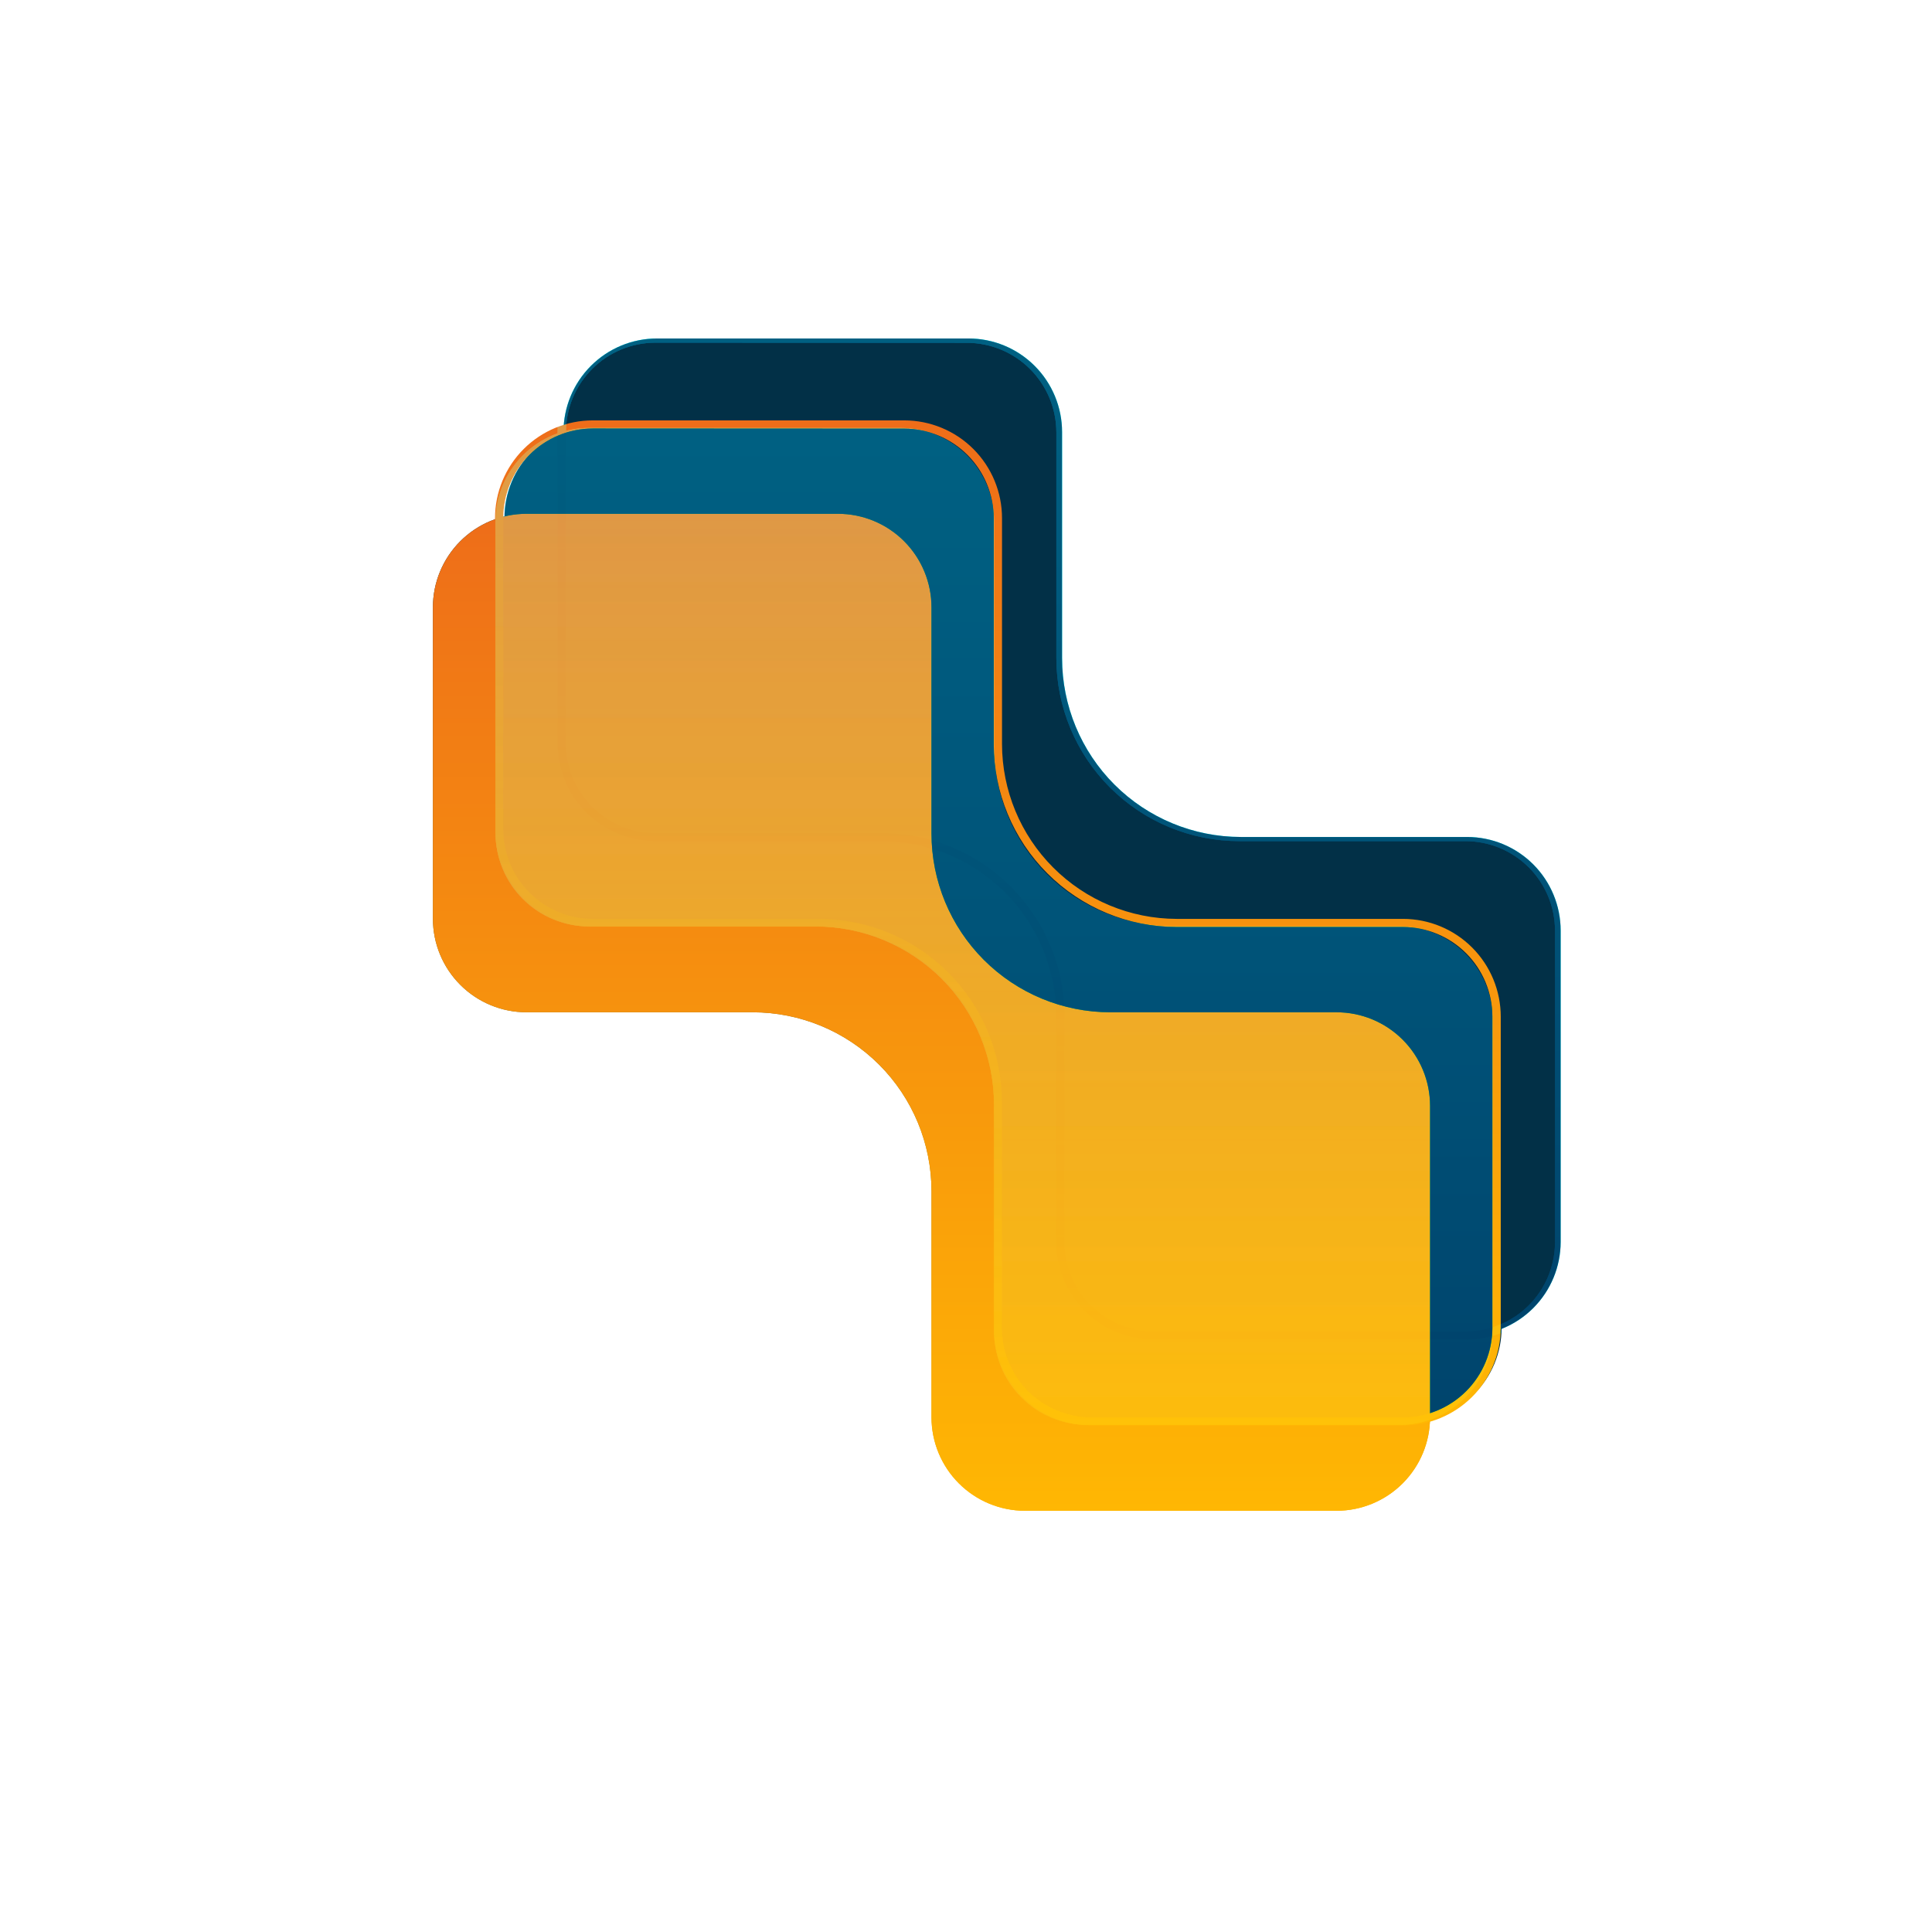
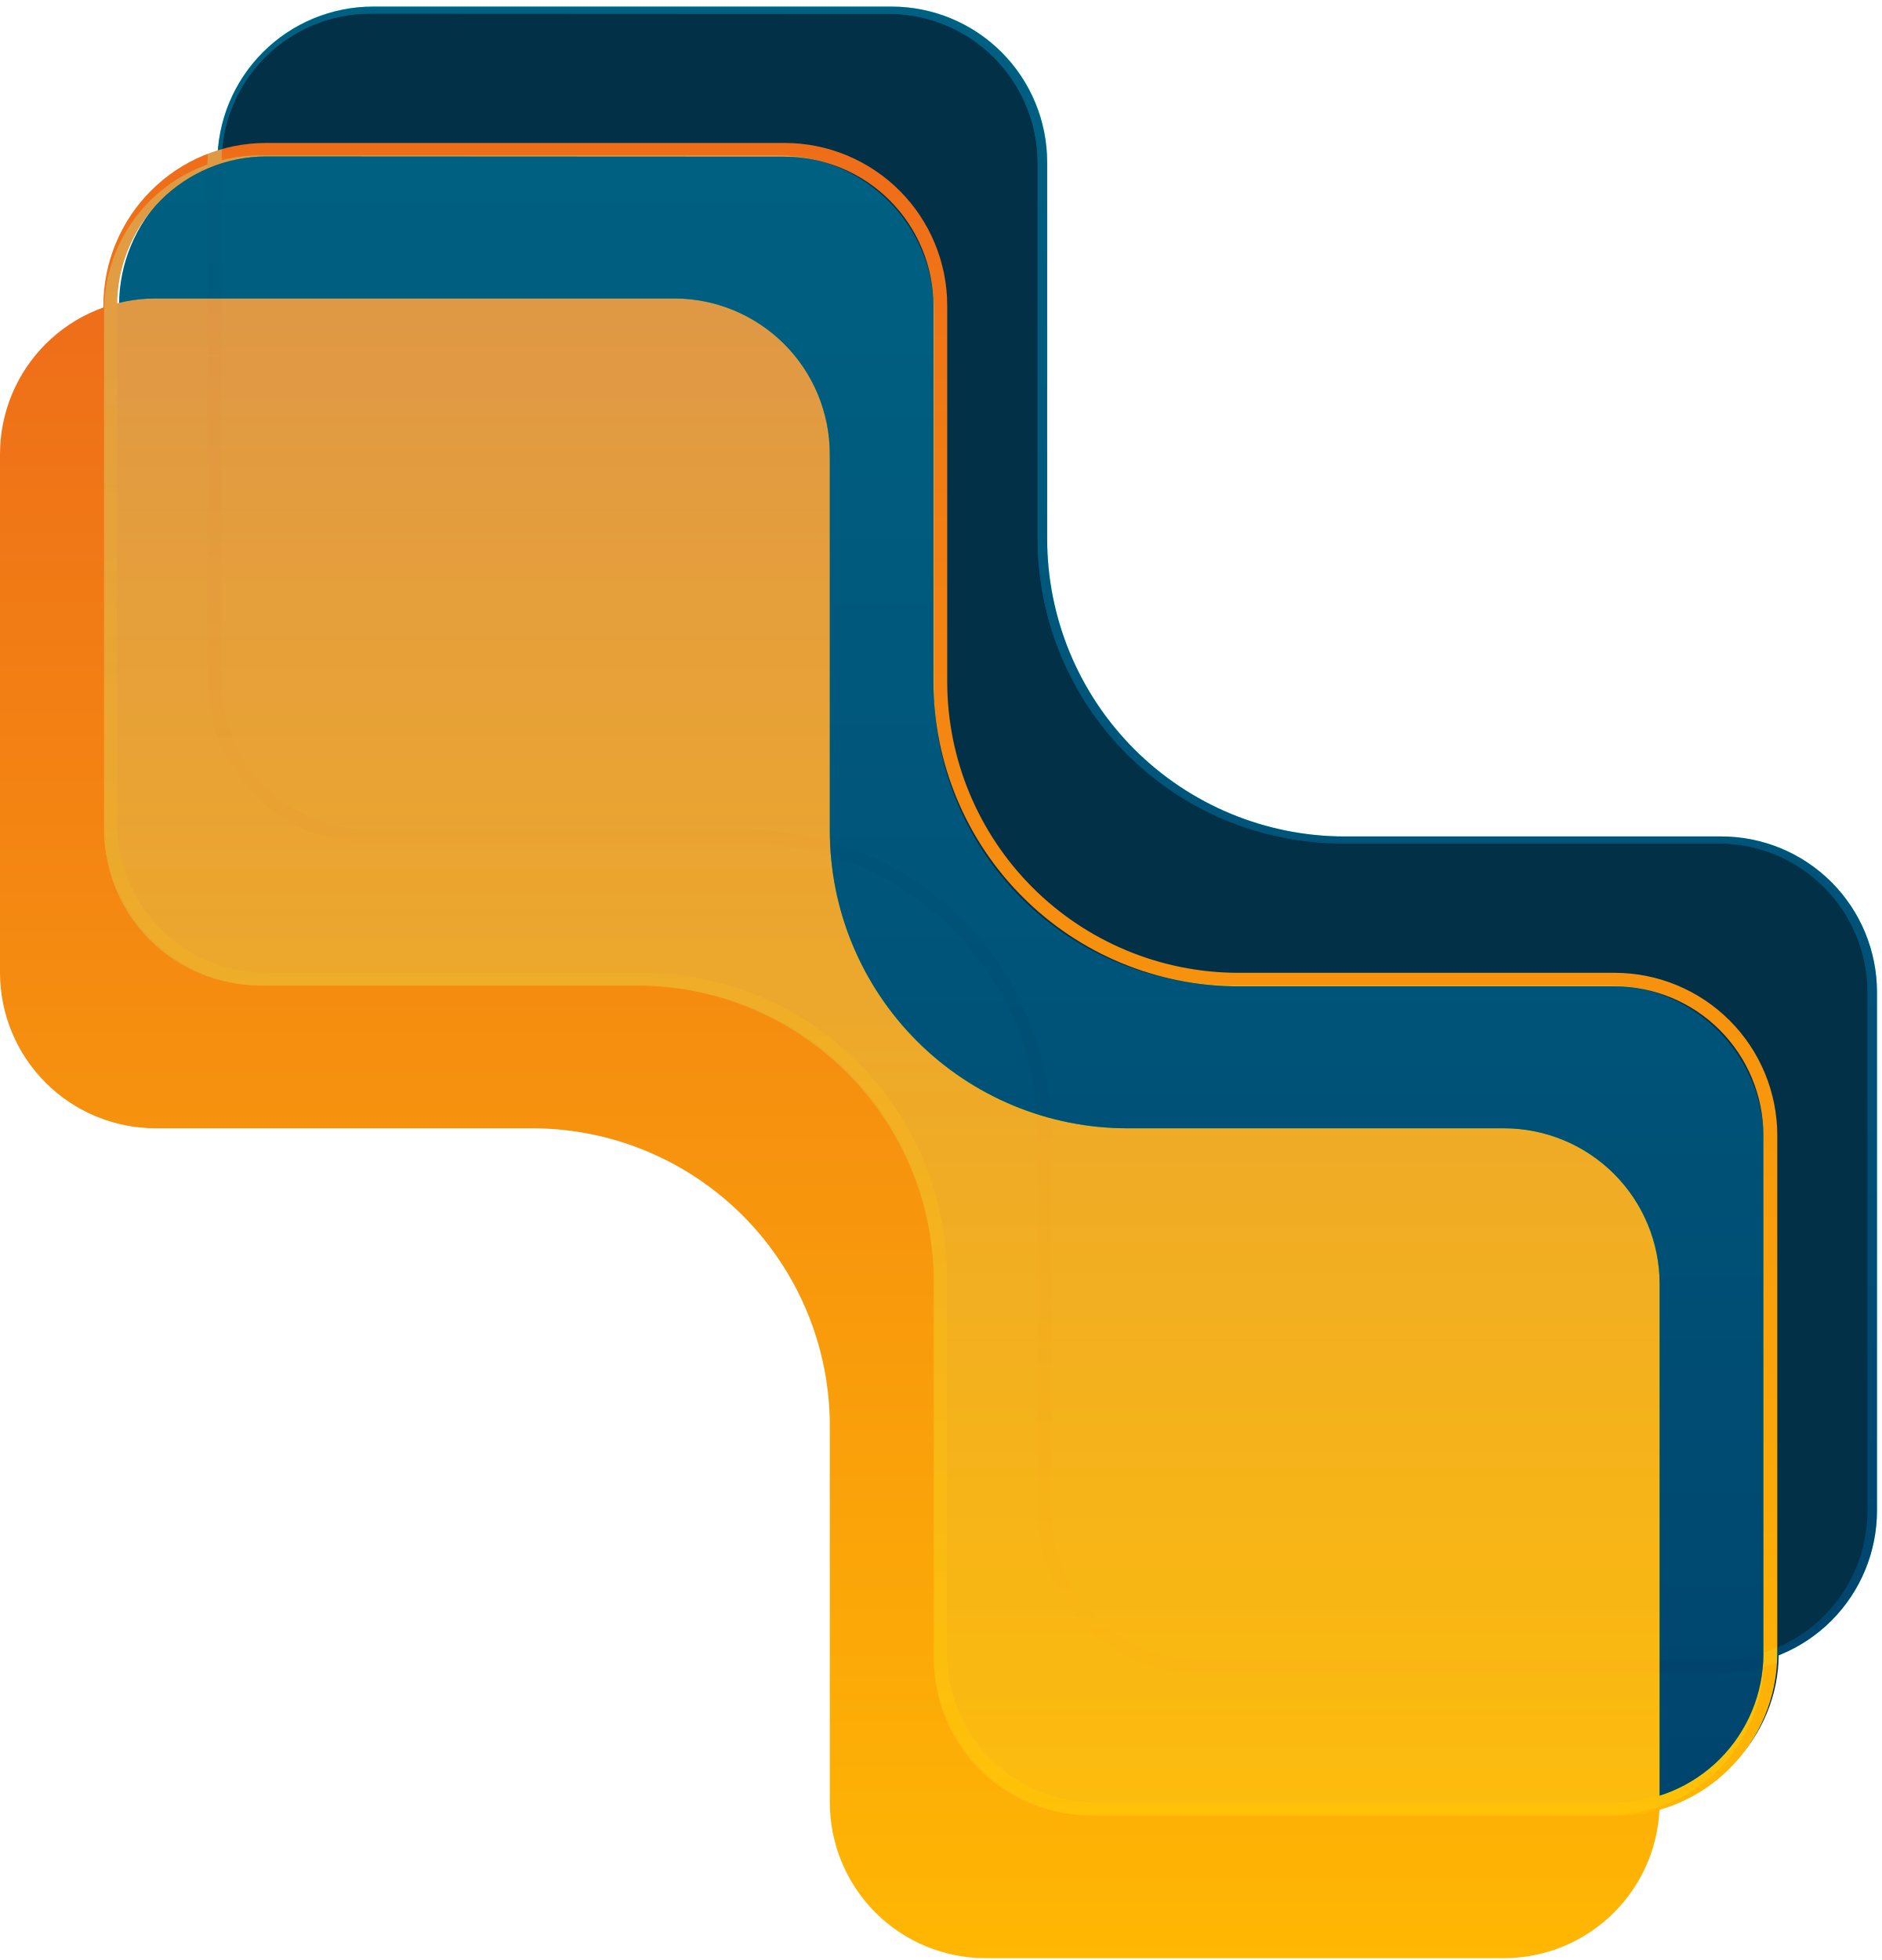
- <svg xmlns="http://www.w3.org/2000/svg" width="1080" height="1080" viewBox="0 0 1080 1080" fill="none">
-   <path d="M294.294 565.873H420.741C447.253 565.873 472.68 576.405 491.427 595.152C510.173 613.899 520.705 639.325 520.705 665.837V792.243C520.705 806.112 526.215 819.413 536.022 829.22C545.829 839.027 559.13 844.537 572.999 844.537H747.117C760.986 844.537 774.287 839.027 784.094 829.22C793.901 819.413 799.411 806.112 799.411 792.243V618.167C799.411 604.298 793.901 590.997 784.094 581.19C774.287 571.383 760.986 565.873 747.117 565.873H620.669C594.157 565.873 568.731 555.341 549.984 536.595C531.237 517.848 520.705 492.421 520.705 465.909V339.504C520.705 325.635 515.196 312.334 505.389 302.527C495.582 292.719 482.281 287.21 468.411 287.21H294.294C280.425 287.21 267.124 292.719 257.317 302.527C247.51 312.334 242 325.635 242 339.504V513.579C242 527.448 247.51 540.75 257.317 550.557C267.124 560.364 280.425 565.873 294.294 565.873V565.873Z" fill="url(#paint0_linear_559_91)" />
-   <path d="M334.294 515.873H460.741C487.253 515.873 512.68 526.405 531.427 545.152C550.173 563.899 560.705 589.325 560.705 615.837V742.243C560.705 756.112 566.215 769.413 576.022 779.22C585.829 789.027 599.13 794.537 612.999 794.537H787.117C800.986 794.537 814.287 789.027 824.094 779.22C833.901 769.413 839.411 756.112 839.411 742.243V568.167C839.411 554.298 833.901 540.997 824.094 531.19C814.287 521.383 800.986 515.873 787.117 515.873H660.669C634.157 515.873 608.731 505.341 589.984 486.595C571.237 467.848 560.705 442.421 560.705 415.909V289.504C560.705 275.635 555.196 262.334 545.389 252.527C535.582 242.719 522.281 237.21 508.411 237.21H334.294C320.425 237.21 307.124 242.719 297.317 252.527C287.51 262.334 282 275.635 282 289.504V463.579C282 477.448 287.51 490.75 297.317 500.557C307.124 510.364 320.425 515.873 334.294 515.873V515.873Z" fill="#023047" />
-   <path d="M367.294 467.873H493.741C520.253 467.873 545.68 478.405 564.427 497.152C583.173 515.899 593.705 541.325 593.705 567.837V694.243C593.705 708.112 599.215 721.413 609.022 731.22C618.829 741.027 632.13 746.537 645.999 746.537H820.117C833.986 746.537 847.287 741.027 857.094 731.22C866.901 721.413 872.411 708.112 872.411 694.243V520.167C872.411 506.298 866.901 492.997 857.094 483.19C847.287 473.383 833.986 467.873 820.117 467.873H693.669C667.157 467.873 641.731 457.341 622.984 438.595C604.237 419.848 593.705 394.421 593.705 367.909V241.504C593.705 227.635 588.196 214.334 578.389 204.527C568.582 194.719 555.281 189.21 541.411 189.21H367.294C353.425 189.21 340.124 194.719 330.317 204.527C320.51 214.334 315 227.635 315 241.504V415.579C315 429.448 320.51 442.75 330.317 452.557C340.124 462.364 353.425 467.873 367.294 467.873V467.873Z" fill="#023047" />
-   <g filter="url(#filter0_b_559_91)">
-     <path d="M294.294 565.873H420.741C447.253 565.873 472.68 576.405 491.427 595.152C510.173 613.899 520.705 639.325 520.705 665.837V792.243C520.705 806.112 526.215 819.413 536.022 829.22C545.829 839.027 559.13 844.537 572.999 844.537H747.117C760.986 844.537 774.287 839.027 784.094 829.22C793.901 819.413 799.411 806.112 799.411 792.243V618.167C799.411 604.298 793.901 590.997 784.094 581.19C774.287 571.383 760.986 565.873 747.117 565.873H620.669C594.157 565.873 568.731 555.341 549.984 536.595C531.237 517.848 520.705 492.421 520.705 465.909V339.504C520.705 325.635 515.196 312.334 505.389 302.527C495.582 292.719 482.281 287.21 468.411 287.21H294.294C280.425 287.21 267.124 292.719 257.317 302.527C247.51 312.334 242 325.635 242 339.504V513.579C242 527.448 247.51 540.75 257.317 550.557C267.124 560.364 280.425 565.873 294.294 565.873V565.873Z" fill="url(#paint1_linear_559_91)" />
-     <path d="M784.277 796.867H610.076C595.582 796.867 581.683 791.109 571.434 780.861C561.186 770.612 555.428 756.712 555.428 742.219V615.897C555.395 590.012 545.103 565.195 526.807 546.884C508.511 528.572 483.703 518.259 457.818 518.203H331.371C316.877 518.203 302.977 512.446 292.729 502.197C282.48 491.949 276.723 478.049 276.723 463.555V289.648C276.723 275.155 282.48 261.255 292.729 251.006C302.977 240.758 316.877 235 331.371 235H505.488C519.982 235 533.882 240.758 544.13 251.006C554.379 261.255 560.136 275.155 560.136 289.648V415.969C560.169 441.855 570.461 466.671 588.757 484.983C607.053 503.294 631.861 513.608 657.746 513.663H784.277C798.771 513.663 812.671 519.421 822.919 529.669C833.168 539.918 838.926 553.818 838.926 568.311V742.429C838.87 756.886 833.088 770.732 822.845 780.935C812.603 791.138 798.735 796.867 784.277 796.867ZM331.371 239.54C318.096 239.562 305.372 244.851 295.993 254.246C286.614 263.641 281.347 276.373 281.347 289.648V463.681C281.369 476.938 286.648 489.644 296.026 499.014C305.403 508.384 318.114 513.652 331.371 513.663H457.818C484.922 513.697 510.906 524.478 530.072 543.644C549.237 562.809 560.019 588.793 560.052 615.897V742.345C560.074 755.601 565.353 768.308 574.731 777.677C584.109 787.047 596.82 792.316 610.076 792.327H784.277C797.53 792.315 810.237 787.046 819.608 777.675C828.979 768.304 834.248 755.597 834.259 742.345V568.227C834.248 554.971 828.98 542.26 819.61 532.882C810.24 523.504 797.534 518.226 784.277 518.203H657.746C630.642 518.17 604.658 507.388 585.493 488.223C566.327 469.057 555.545 443.073 555.512 415.969V289.648C555.49 276.388 550.212 263.677 540.836 254.3C531.459 244.924 518.748 239.646 505.488 239.624L331.371 239.54Z" fill="url(#paint2_linear_559_91)" />
+ <svg xmlns="http://www.w3.org/2000/svg" width="795" height="828" viewBox="0 0 795 828" fill="none">
+   <path d="M116.111 413.742H275.19C308.543 413.742 340.531 426.992 364.116 450.577C387.7 474.161 400.95 506.149 400.95 539.503V698.528C400.95 715.976 407.882 732.71 420.219 745.048C432.557 757.386 449.291 764.317 466.739 764.317H685.789C703.238 764.317 719.971 757.386 732.309 745.048C744.647 732.71 751.578 715.976 751.578 698.528V479.531C751.578 462.083 744.647 445.349 732.309 433.011C719.971 420.673 703.238 413.742 685.789 413.742H526.711C493.357 413.742 461.369 400.492 437.785 376.908C414.2 353.323 400.95 321.335 400.95 287.981V128.956C400.95 111.508 394.019 94.774 381.681 82.436C369.343 70.098 352.61 63.167 335.161 63.167H116.111C98.663 63.167 81.929 70.098 69.591 82.436C57.254 94.774 50.322 111.508 50.322 128.956L50.322 347.953C50.322 365.401 57.254 382.135 69.591 394.473C81.929 406.811 98.663 413.742 116.111 413.742V413.742Z" fill="#023047" />
+   <path d="M157.627 353.355H316.706C350.059 353.355 382.047 366.605 405.632 390.19C429.217 413.775 442.466 445.762 442.466 479.116V638.141C442.466 655.59 449.398 672.324 461.736 684.661C474.073 696.999 490.807 703.93 508.255 703.93H727.305C744.754 703.93 761.487 696.999 773.825 684.661C786.163 672.324 793.094 655.59 793.094 638.141V419.144C793.094 401.696 786.163 384.962 773.825 372.625C761.487 360.287 744.754 353.355 727.305 353.355H568.227C534.873 353.355 502.886 340.106 479.301 316.521C455.716 292.936 442.466 260.949 442.466 227.595V68.569C442.466 51.121 435.535 34.387 423.197 22.049C410.859 9.712 394.126 2.78 376.677 2.78H157.627C140.179 2.78 123.445 9.712 111.108 22.049C98.77 34.387 91.838 51.121 91.838 68.569L91.838 287.566C91.838 305.015 98.77 321.748 111.108 334.086C123.445 346.424 140.179 353.355 157.627 353.355V353.355Z" fill="#023047" />
+   <g filter="url(#filter0_b_576_24)">
+     <path d="M65.789 476.645H224.867C258.221 476.645 290.209 489.895 313.794 513.48C337.378 537.065 350.628 569.052 350.628 602.406V761.431C350.628 778.88 357.559 795.614 369.897 807.951C382.235 820.289 398.969 827.221 416.417 827.221H635.467C652.915 827.221 669.649 820.289 681.987 807.951C694.325 795.614 701.256 778.88 701.256 761.431V542.434C701.256 524.986 694.325 508.252 681.987 495.915C669.649 483.577 652.915 476.645 635.467 476.645H476.389C443.035 476.645 411.047 463.396 387.462 439.811C363.878 416.226 350.628 384.239 350.628 350.885V191.859C350.628 174.411 343.697 157.677 331.359 145.339C319.021 133.002 302.287 126.07 284.839 126.07H65.789C48.341 126.07 31.607 133.002 19.269 145.339C6.931 157.677 0 174.411 0 191.859L0 410.856C0 428.305 6.931 445.038 19.269 457.376C31.607 469.714 48.341 476.645 65.789 476.645V476.645Z" fill="url(#paint0_linear_576_24)" />
+     <path d="M682.217 767.249H463.062C444.828 767.249 427.341 760.006 414.448 747.112C401.554 734.219 394.311 716.732 394.311 698.498V539.579C394.269 507.014 381.321 475.793 358.304 452.756C335.287 429.719 304.077 416.744 271.512 416.674H112.434C94.2 416.674 76.713 409.431 63.82 396.537C50.926 383.644 43.683 366.157 43.683 347.923V129.138C43.683 110.904 50.926 93.417 63.82 80.524C76.713 67.631 94.2 60.387 112.434 60.387L331.484 60.387C349.717 60.387 367.204 67.631 380.098 80.524C392.991 93.417 400.234 110.904 400.234 129.138V288.057C400.276 320.623 413.224 351.844 436.241 374.881C459.258 397.918 490.468 410.892 523.033 410.962H682.217C700.451 410.962 717.938 418.206 730.831 431.099C743.724 443.992 750.968 461.479 750.968 479.713V698.763C750.898 716.951 743.624 734.37 730.738 747.206C717.852 760.042 700.405 767.249 682.217 767.249ZM112.434 66.099C95.733 66.127 79.726 72.781 67.927 84.6C56.127 96.419 49.5 112.437 49.501 129.138V348.082C49.529 364.759 56.17 380.745 67.967 392.533C79.765 404.321 95.756 410.948 112.434 410.962H271.512C305.61 411.004 338.3 424.568 362.411 448.68C386.522 472.791 400.086 505.48 400.128 539.579V698.657C400.156 715.335 406.798 731.32 418.595 743.108C430.393 754.896 446.384 761.523 463.062 761.537H682.217C698.89 761.523 714.876 754.894 726.665 743.105C738.454 731.315 745.084 715.33 745.098 698.657V479.607C745.084 462.93 738.456 446.938 726.668 435.141C714.88 423.343 698.895 416.702 682.217 416.674H523.033C488.935 416.632 456.245 403.068 432.134 378.957C408.023 354.845 394.459 322.156 394.417 288.057V129.138C394.389 112.455 387.749 96.464 375.953 84.668C364.157 72.872 348.166 66.233 331.484 66.205L112.434 66.099Z" fill="url(#paint1_linear_576_24)" />
  </g>
  <g style="mix-blend-mode:soft-light">
-     <path d="M329.294 517.873H455.741C482.253 517.873 507.68 528.405 526.427 547.152C545.173 565.899 555.705 591.325 555.705 617.837V744.243C555.705 758.112 561.215 771.413 571.022 781.22C580.829 791.027 594.13 796.537 607.999 796.537H782.117C795.986 796.537 809.287 791.027 819.094 781.22C828.901 771.413 834.411 758.112 834.411 744.243V570.167C834.411 556.298 828.901 542.997 819.094 533.19C809.287 523.383 795.986 517.873 782.117 517.873H655.669C629.157 517.873 603.731 507.341 584.984 488.595C566.237 469.848 555.705 444.421 555.705 417.909V291.504C555.705 277.635 550.196 264.334 540.389 254.527C530.582 244.719 517.281 239.21 503.411 239.21H329.294C315.425 239.21 302.124 244.719 292.317 254.527C282.51 264.334 277 277.635 277 291.504V465.579C277 479.448 282.51 492.75 292.317 502.557C302.124 512.364 315.425 517.873 329.294 517.873V517.873Z" fill="url(#paint3_linear_559_91)" />
-     <path d="M819.277 748.867H645.076C630.582 748.867 616.683 743.109 606.434 732.861C596.186 722.612 590.428 708.712 590.428 694.219V567.897C590.395 542.012 580.103 517.195 561.807 498.884C543.511 480.572 518.703 470.259 492.818 470.203H366.371C351.877 470.203 337.977 464.446 327.729 454.197C317.48 443.949 311.723 430.049 311.723 415.555V241.648C311.723 227.155 317.48 213.255 327.729 203.006C337.977 192.758 351.877 187 366.371 187H540.488C554.982 187 568.882 192.758 579.13 203.006C589.379 213.255 595.136 227.155 595.136 241.648V367.969C595.169 393.855 605.461 418.671 623.757 436.983C642.053 455.294 666.861 465.608 692.746 465.663H819.277C833.771 465.663 847.671 471.421 857.919 481.669C868.168 491.918 873.926 505.818 873.926 520.311V694.429C873.87 708.886 868.088 722.732 857.845 732.935C847.603 743.138 833.735 748.867 819.277 748.867ZM366.371 191.54C353.096 191.562 340.372 196.851 330.993 206.246C321.614 215.641 316.347 228.373 316.347 241.648V415.681C316.369 428.938 321.648 441.644 331.026 451.014C340.403 460.384 353.114 465.652 366.371 465.663H492.818C519.922 465.697 545.906 476.478 565.072 495.644C584.237 514.809 595.019 540.793 595.052 567.897V694.345C595.074 707.601 600.353 720.308 609.731 729.677C619.109 739.047 631.82 744.316 645.076 744.327H819.277C832.53 744.315 845.237 739.046 854.608 729.675C863.979 720.304 869.248 707.597 869.259 694.345V520.227C869.248 506.971 863.98 494.26 854.61 484.882C845.24 475.504 832.534 470.226 819.277 470.203H692.746C665.642 470.17 639.658 459.388 620.493 440.223C601.327 421.057 590.545 395.073 590.512 367.969V241.648C590.49 228.388 585.212 215.677 575.836 206.3C566.459 196.924 553.748 191.646 540.488 191.624L366.371 191.54Z" fill="url(#paint4_linear_559_91)" />
+     <path d="M109.821 416.259H268.9C302.253 416.259 334.241 429.508 357.826 453.093C381.41 476.678 394.66 508.666 394.66 542.019V701.045C394.66 718.493 401.592 735.227 413.929 747.565C426.267 759.903 443.001 766.834 460.449 766.834H679.499C696.948 766.834 713.681 759.903 726.019 747.565C738.357 735.227 745.288 718.493 745.288 701.045V482.048C745.288 464.599 738.357 447.866 726.019 435.528C713.681 423.19 696.948 416.259 679.499 416.259H520.421C487.067 416.259 455.079 403.009 431.495 379.424C407.91 355.84 394.66 323.852 394.66 290.498V131.473C394.66 114.024 387.729 97.291 375.391 84.953C363.053 72.615 346.32 65.684 328.871 65.684H109.821C92.373 65.684 75.639 72.615 63.301 84.953C50.964 97.291 44.032 114.024 44.032 131.473L44.032 350.47C44.032 367.918 50.964 384.652 63.301 396.99C75.639 409.327 92.373 416.259 109.821 416.259V416.259Z" fill="url(#paint2_linear_576_24)" />
+     <path d="M726.249 706.862H507.094C488.86 706.862 471.373 699.618 458.48 686.725C445.587 673.832 438.343 656.345 438.343 638.111V479.192C438.301 446.626 425.353 415.405 402.336 392.368C379.319 369.331 348.109 356.357 315.544 356.287H156.466C138.232 356.287 120.745 349.043 107.852 336.15C94.959 323.257 87.715 305.77 87.715 287.536V68.751C87.715 50.517 94.959 33.03 107.852 20.137C120.745 7.243 138.232 0 156.466 0L375.516 0C393.75 0 411.237 7.243 424.13 20.137C437.023 33.03 444.266 50.517 444.266 68.751V227.67C444.308 260.235 457.256 291.456 480.273 314.493C503.29 337.53 534.5 350.505 567.065 350.575H726.249C744.483 350.575 761.97 357.818 774.863 370.712C787.757 383.605 795 401.092 795 419.326V638.376C794.93 656.564 787.656 673.983 774.77 686.819C761.885 699.655 744.438 706.862 726.249 706.862ZM156.466 5.712C139.765 5.74 123.758 12.394 111.959 24.213C100.16 36.032 93.533 52.05 93.533 68.751V287.695C93.561 304.372 100.202 320.358 112 332.146C123.797 343.933 139.788 350.561 156.466 350.575H315.544C349.642 350.617 382.332 364.181 406.443 388.292C430.555 412.404 444.119 445.093 444.161 479.192V638.27C444.189 654.947 450.83 670.933 462.627 682.721C474.425 694.509 490.416 701.136 507.094 701.15H726.249C742.922 701.136 758.908 694.507 770.697 682.717C782.486 670.928 789.116 654.942 789.13 638.27V419.22C789.116 402.542 782.488 386.551 770.7 374.754C758.913 362.956 742.927 356.315 726.249 356.287H567.065C532.967 356.245 500.277 342.681 476.166 318.569C452.055 294.458 438.491 261.769 438.449 227.67V68.751C438.421 52.068 431.782 36.077 419.985 24.281C408.189 12.485 392.198 5.845 375.516 5.817L156.466 5.712Z" fill="url(#paint3_linear_576_24)" />
    <g style="mix-blend-mode:soft-light">
-       <path d="M329.294 517.873H455.741C482.253 517.873 507.68 528.405 526.427 547.152C545.173 565.899 555.705 591.325 555.705 617.837V744.243C555.705 758.112 561.215 771.413 571.022 781.22C580.829 791.027 594.13 796.537 607.999 796.537H782.117C795.986 796.537 809.287 791.027 819.094 781.22C828.901 771.413 834.411 758.112 834.411 744.243V570.167C834.411 556.298 828.901 542.997 819.094 533.19C809.287 523.383 795.986 517.873 782.117 517.873H655.669C629.157 517.873 603.731 507.341 584.984 488.595C566.237 469.848 555.705 444.421 555.705 417.909V291.504C555.705 277.635 550.196 264.334 540.389 254.527C530.582 244.719 517.281 239.21 503.411 239.21H329.294C315.425 239.21 302.124 244.719 292.317 254.527C282.51 264.334 277 277.635 277 291.504V465.579C277 479.448 282.51 492.75 292.317 502.557C302.124 512.364 315.425 517.873 329.294 517.873V517.873Z" fill="url(#paint5_linear_559_91)" />
-       <path d="M819.277 748.867H645.076C630.582 748.867 616.683 743.109 606.434 732.861C596.186 722.612 590.428 708.712 590.428 694.219V567.897C590.395 542.012 580.103 517.195 561.807 498.884C543.511 480.572 518.703 470.259 492.818 470.203H366.371C351.877 470.203 337.977 464.446 327.729 454.197C317.48 443.949 311.723 430.049 311.723 415.555V241.648C311.723 227.155 317.48 213.255 327.729 203.006C337.977 192.758 351.877 187 366.371 187H540.488C554.982 187 568.882 192.758 579.13 203.006C589.379 213.255 595.136 227.155 595.136 241.648V367.969C595.169 393.855 605.461 418.671 623.757 436.983C642.053 455.294 666.861 465.608 692.746 465.663H819.277C833.771 465.663 847.671 471.421 857.919 481.669C868.168 491.918 873.926 505.818 873.926 520.311V694.429C873.87 708.886 868.088 722.732 857.845 732.935C847.603 743.138 833.735 748.867 819.277 748.867ZM366.371 191.54C353.096 191.562 340.372 196.851 330.993 206.246C321.614 215.641 316.347 228.373 316.347 241.648V415.681C316.369 428.938 321.648 441.644 331.026 451.014C340.403 460.384 353.114 465.652 366.371 465.663H492.818C519.922 465.697 545.906 476.478 565.072 495.644C584.237 514.809 595.019 540.793 595.052 567.897V694.345C595.074 707.601 600.353 720.308 609.731 729.677C619.109 739.047 631.82 744.315 645.076 744.327H819.277C832.53 744.315 845.237 739.046 854.608 729.675C863.979 720.304 869.248 707.597 869.259 694.345V520.227C869.248 506.971 863.98 494.26 854.61 484.882C845.24 475.504 832.534 470.226 819.277 470.203H692.746C665.642 470.17 639.658 459.388 620.493 440.223C601.327 421.057 590.545 395.073 590.512 367.969V241.648C590.49 228.388 585.212 215.677 575.836 206.3C566.459 196.924 553.748 191.646 540.488 191.624L366.371 191.54Z" fill="url(#paint6_linear_559_91)" />
-       <path d="M329.294 517.873H455.741C482.253 517.873 507.68 528.405 526.427 547.152C545.173 565.899 555.705 591.325 555.705 617.837V744.243C555.705 758.112 561.215 771.413 571.022 781.22C580.829 791.027 594.13 796.537 607.999 796.537H782.117C795.986 796.537 809.287 791.027 819.094 781.22C828.901 771.413 834.411 758.112 834.411 744.243V570.167C834.411 556.298 828.901 542.997 819.094 533.19C809.287 523.383 795.986 517.873 782.117 517.873H655.669C629.157 517.873 603.731 507.341 584.984 488.595C566.237 469.848 555.705 444.421 555.705 417.909V291.504C555.705 277.635 550.196 264.334 540.389 254.527C530.582 244.719 517.281 239.21 503.411 239.21H329.294C315.425 239.21 302.124 244.719 292.317 254.527C282.51 264.334 277 277.635 277 291.504V465.579C277 479.448 282.51 492.75 292.317 502.557C302.124 512.364 315.425 517.873 329.294 517.873V517.873Z" fill="url(#paint7_linear_559_91)" />
-       <path d="M819.277 748.867H645.076C630.582 748.867 616.683 743.109 606.434 732.861C596.186 722.612 590.428 708.712 590.428 694.219V567.897C590.395 542.012 580.103 517.195 561.807 498.884C543.511 480.572 518.703 470.259 492.818 470.203H366.371C351.877 470.203 337.977 464.446 327.729 454.197C317.48 443.949 311.723 430.049 311.723 415.555V241.648C311.723 227.155 317.48 213.255 327.729 203.006C337.977 192.758 351.877 187 366.371 187H540.488C554.982 187 568.882 192.758 579.13 203.006C589.379 213.255 595.136 227.155 595.136 241.648V367.969C595.169 393.855 605.461 418.671 623.757 436.983C642.053 455.294 666.861 465.608 692.746 465.663H819.277C833.771 465.663 847.671 471.421 857.919 481.669C868.168 491.918 873.926 505.818 873.926 520.311V694.429C873.87 708.886 868.088 722.732 857.845 732.935C847.603 743.138 833.735 748.867 819.277 748.867ZM366.371 191.54C353.096 191.562 340.372 196.851 330.993 206.246C321.614 215.641 316.347 228.373 316.347 241.648V415.681C316.369 428.938 321.648 441.644 331.026 451.014C340.403 460.384 353.114 465.652 366.371 465.663H492.818C519.922 465.697 545.906 476.478 565.072 495.644C584.237 514.809 595.019 540.793 595.052 567.897V694.345C595.074 707.601 600.353 720.308 609.731 729.677C619.109 739.047 631.82 744.315 645.076 744.327H819.277C832.53 744.315 845.237 739.046 854.608 729.675C863.979 720.304 869.248 707.597 869.259 694.345V520.227C869.248 506.971 863.98 494.26 854.61 484.882C845.24 475.504 832.534 470.226 819.277 470.203H692.746C665.642 470.17 639.658 459.388 620.493 440.223C601.327 421.057 590.545 395.073 590.512 367.969V241.648C590.49 228.388 585.212 215.677 575.836 206.3C566.459 196.924 553.748 191.646 540.488 191.624L366.371 191.54Z" fill="url(#paint8_linear_559_91)" />
+       <path d="M109.821 416.259H268.9C302.253 416.259 334.241 429.508 357.826 453.093C381.41 476.678 394.66 508.666 394.66 542.019V701.045C394.66 718.493 401.592 735.227 413.929 747.565C426.267 759.903 443.001 766.834 460.449 766.834H679.499C696.948 766.834 713.681 759.903 726.019 747.565C738.357 735.227 745.288 718.493 745.288 701.045V482.048C745.288 464.599 738.357 447.866 726.019 435.528C713.681 423.19 696.948 416.259 679.499 416.259H520.421C487.067 416.259 455.079 403.009 431.495 379.424C407.91 355.84 394.66 323.852 394.66 290.498V131.473C394.66 114.024 387.729 97.291 375.391 84.953C363.053 72.615 346.32 65.684 328.871 65.684H109.821C92.373 65.684 75.639 72.615 63.301 84.953C50.964 97.291 44.032 114.024 44.032 131.473L44.032 350.47C44.032 367.918 50.964 384.652 63.301 396.99C75.639 409.327 92.373 416.259 109.821 416.259V416.259Z" fill="url(#paint4_linear_576_24)" />
+       <path d="M726.25 706.862H507.094C488.86 706.862 471.373 699.618 458.48 686.725C445.587 673.832 438.343 656.345 438.343 638.111V479.192C438.301 446.626 425.354 415.405 402.336 392.368C379.319 369.331 348.109 356.357 315.544 356.287H156.466C138.232 356.287 120.745 349.043 107.852 336.15C94.959 323.257 87.715 305.77 87.715 287.536V68.751C87.715 50.517 94.959 33.03 107.852 20.137C120.745 7.243 138.232 0 156.466 0L375.516 0C393.75 0 411.237 7.243 424.13 20.137C437.023 33.03 444.266 50.517 444.266 68.751V227.67C444.308 260.235 457.256 291.456 480.273 314.493C503.291 337.53 534.5 350.505 567.066 350.575H726.25C744.483 350.575 761.97 357.818 774.864 370.712C787.757 383.605 795 401.092 795 419.326V638.376C794.93 656.564 787.656 673.983 774.77 686.819C761.885 699.655 744.438 706.862 726.25 706.862ZM156.466 5.712C139.765 5.74 123.758 12.394 111.959 24.213C100.16 36.032 93.533 52.05 93.533 68.751V287.695C93.561 304.372 100.202 320.358 112 332.146C123.797 343.933 139.788 350.561 156.466 350.575H315.544C349.642 350.617 382.332 364.181 406.443 388.292C430.555 412.404 444.119 445.093 444.161 479.192V638.27C444.189 654.947 450.83 670.933 462.627 682.721C474.425 694.509 490.416 701.136 507.094 701.15H726.25C742.922 701.136 758.908 694.507 770.697 682.717C782.486 670.928 789.116 654.942 789.13 638.27V419.22C789.116 402.542 782.488 386.551 770.7 374.754C758.913 362.956 742.927 356.315 726.25 356.287H567.066C532.967 356.245 500.277 342.681 476.166 318.569C452.055 294.458 438.491 261.769 438.449 227.67V68.751C438.421 52.068 431.782 36.077 419.985 24.281C408.189 12.485 392.198 5.845 375.516 5.817L156.466 5.712Z" fill="url(#paint5_linear_576_24)" />
+       <path d="M726.25 706.862H507.094C488.86 706.862 471.373 699.618 458.48 686.725C445.587 673.832 438.343 656.345 438.343 638.111V479.192C438.301 446.626 425.354 415.405 402.336 392.368C379.319 369.331 348.109 356.357 315.544 356.287H156.466C138.232 356.287 120.745 349.043 107.852 336.15C94.959 323.257 87.715 305.77 87.715 287.536V68.751C87.715 50.517 94.959 33.03 107.852 20.137C120.745 7.243 138.232 0 156.466 0L375.516 0C393.75 0 411.237 7.243 424.13 20.137C437.023 33.03 444.266 50.517 444.266 68.751V227.67C444.308 260.235 457.256 291.456 480.273 314.493C503.291 337.53 534.5 350.505 567.066 350.575H726.25C744.483 350.575 761.97 357.818 774.864 370.712C787.757 383.605 795 401.092 795 419.326V638.376C794.93 656.564 787.656 673.983 774.77 686.819C761.885 699.655 744.438 706.862 726.25 706.862ZM156.466 5.712C139.765 5.74 123.758 12.394 111.959 24.213C100.16 36.032 93.533 52.05 93.533 68.751V287.695C93.561 304.372 100.202 320.358 112 332.146C123.797 343.933 139.788 350.561 156.466 350.575H315.544C349.642 350.617 382.332 364.181 406.443 388.292C430.555 412.404 444.119 445.093 444.161 479.192V638.27C444.189 654.947 450.83 670.933 462.627 682.721C474.425 694.509 490.416 701.136 507.094 701.15H726.25C742.922 701.136 758.908 694.507 770.697 682.717C782.486 670.928 789.116 654.942 789.13 638.27V419.22C789.116 402.542 782.488 386.551 770.7 374.754C758.913 362.956 742.927 356.315 726.25 356.287H567.066C532.967 356.245 500.277 342.681 476.166 318.569C452.055 294.458 438.491 261.769 438.449 227.67V68.751C438.421 52.068 431.782 36.077 419.985 24.281C408.189 12.485 392.198 5.845 375.516 5.817L156.466 5.712Z" fill="url(#paint6_linear_576_24)" />
    </g>
  </g>
  <defs>
-     <filter id="filter0_b_559_91" x="238" y="231" width="604.925" height="617.537" filterUnits="userSpaceOnUse" color-interpolation-filters="sRGB">
+     <filter id="filter0_b_576_24" x="-4" y="56.387" width="758.968" height="774.833" filterUnits="userSpaceOnUse" color-interpolation-filters="sRGB">
      <feFlood flood-opacity="0" result="BackgroundImageFix" />
      <feGaussianBlur in="BackgroundImageFix" stdDeviation="2" />
-       <feComposite in2="SourceAlpha" operator="in" result="effect1_backgroundBlur_559_91" />
-       <feBlend mode="normal" in="SourceGraphic" in2="effect1_backgroundBlur_559_91" result="shape" />
+       <feComposite in2="SourceAlpha" operator="in" result="effect1_backgroundBlur_576_24" />
+       <feBlend mode="normal" in="SourceGraphic" in2="effect1_backgroundBlur_576_24" result="shape" />
    </filter>
-     <linearGradient id="paint0_linear_559_91" x1="520.705" y1="287.21" x2="520.705" y2="844.537" gradientUnits="userSpaceOnUse">
-       <stop stop-color="#023047" />
-       <stop offset="1" stop-color="#FFB703" />
-     </linearGradient>
-     <linearGradient id="paint1_linear_559_91" x1="520.705" y1="287.21" x2="520.705" y2="844.537" gradientUnits="userSpaceOnUse">
+     <linearGradient id="paint0_linear_576_24" x1="350.628" y1="126.07" x2="350.628" y2="827.221" gradientUnits="userSpaceOnUse">
      <stop stop-color="#EE6D19" />
      <stop offset="1" stop-color="#FFB703" />
    </linearGradient>
-     <linearGradient id="paint2_linear_559_91" x1="557.824" y1="235" x2="557.824" y2="796.867" gradientUnits="userSpaceOnUse">
+     <linearGradient id="paint1_linear_576_24" x1="397.326" y1="60.387" x2="397.326" y2="767.249" gradientUnits="userSpaceOnUse">
      <stop stop-color="#EE6D19" />
      <stop offset="1" stop-color="#FFB703" />
    </linearGradient>
-     <linearGradient id="paint3_linear_559_91" x1="555.705" y1="239.21" x2="555.705" y2="796.537" gradientUnits="userSpaceOnUse">
+     <linearGradient id="paint2_linear_576_24" x1="394.66" y1="65.684" x2="394.66" y2="766.834" gradientUnits="userSpaceOnUse">
      <stop stop-color="#19D4EE" />
      <stop offset="1" stop-color="#219EBC" />
    </linearGradient>
-     <linearGradient id="paint4_linear_559_91" x1="592.824" y1="187" x2="592.824" y2="748.867" gradientUnits="userSpaceOnUse">
+     <linearGradient id="paint3_linear_576_24" x1="441.358" y1="0" x2="441.358" y2="706.862" gradientUnits="userSpaceOnUse">
      <stop stop-color="#19D4EE" />
      <stop offset="1" stop-color="#219EBC" />
    </linearGradient>
-     <linearGradient id="paint5_linear_559_91" x1="555.705" y1="239.21" x2="555.705" y2="796.537" gradientUnits="userSpaceOnUse">
+     <linearGradient id="paint4_linear_576_24" x1="394.66" y1="65.684" x2="394.66" y2="766.834" gradientUnits="userSpaceOnUse">
      <stop stop-color="#19D4EE" />
      <stop offset="1" stop-color="#219EBC" />
    </linearGradient>
-     <linearGradient id="paint6_linear_559_91" x1="592.824" y1="187" x2="592.824" y2="748.867" gradientUnits="userSpaceOnUse">
+     <linearGradient id="paint5_linear_576_24" x1="441.358" y1="0" x2="441.358" y2="706.862" gradientUnits="userSpaceOnUse">
      <stop stop-color="#19D4EE" />
      <stop offset="1" stop-color="#219EBC" />
    </linearGradient>
-     <linearGradient id="paint7_linear_559_91" x1="555.705" y1="239.21" x2="555.705" y2="796.537" gradientUnits="userSpaceOnUse">
-       <stop stop-color="#19D4EE" />
-       <stop offset="1" stop-color="#219EBC" />
-     </linearGradient>
-     <linearGradient id="paint8_linear_559_91" x1="592.824" y1="187" x2="592.824" y2="748.867" gradientUnits="userSpaceOnUse">
+     <linearGradient id="paint6_linear_576_24" x1="441.358" y1="0" x2="441.358" y2="706.862" gradientUnits="userSpaceOnUse">
      <stop stop-color="#19D4EE" />
      <stop offset="1" stop-color="#219EBC" />
    </linearGradient>
  </defs>
</svg>
